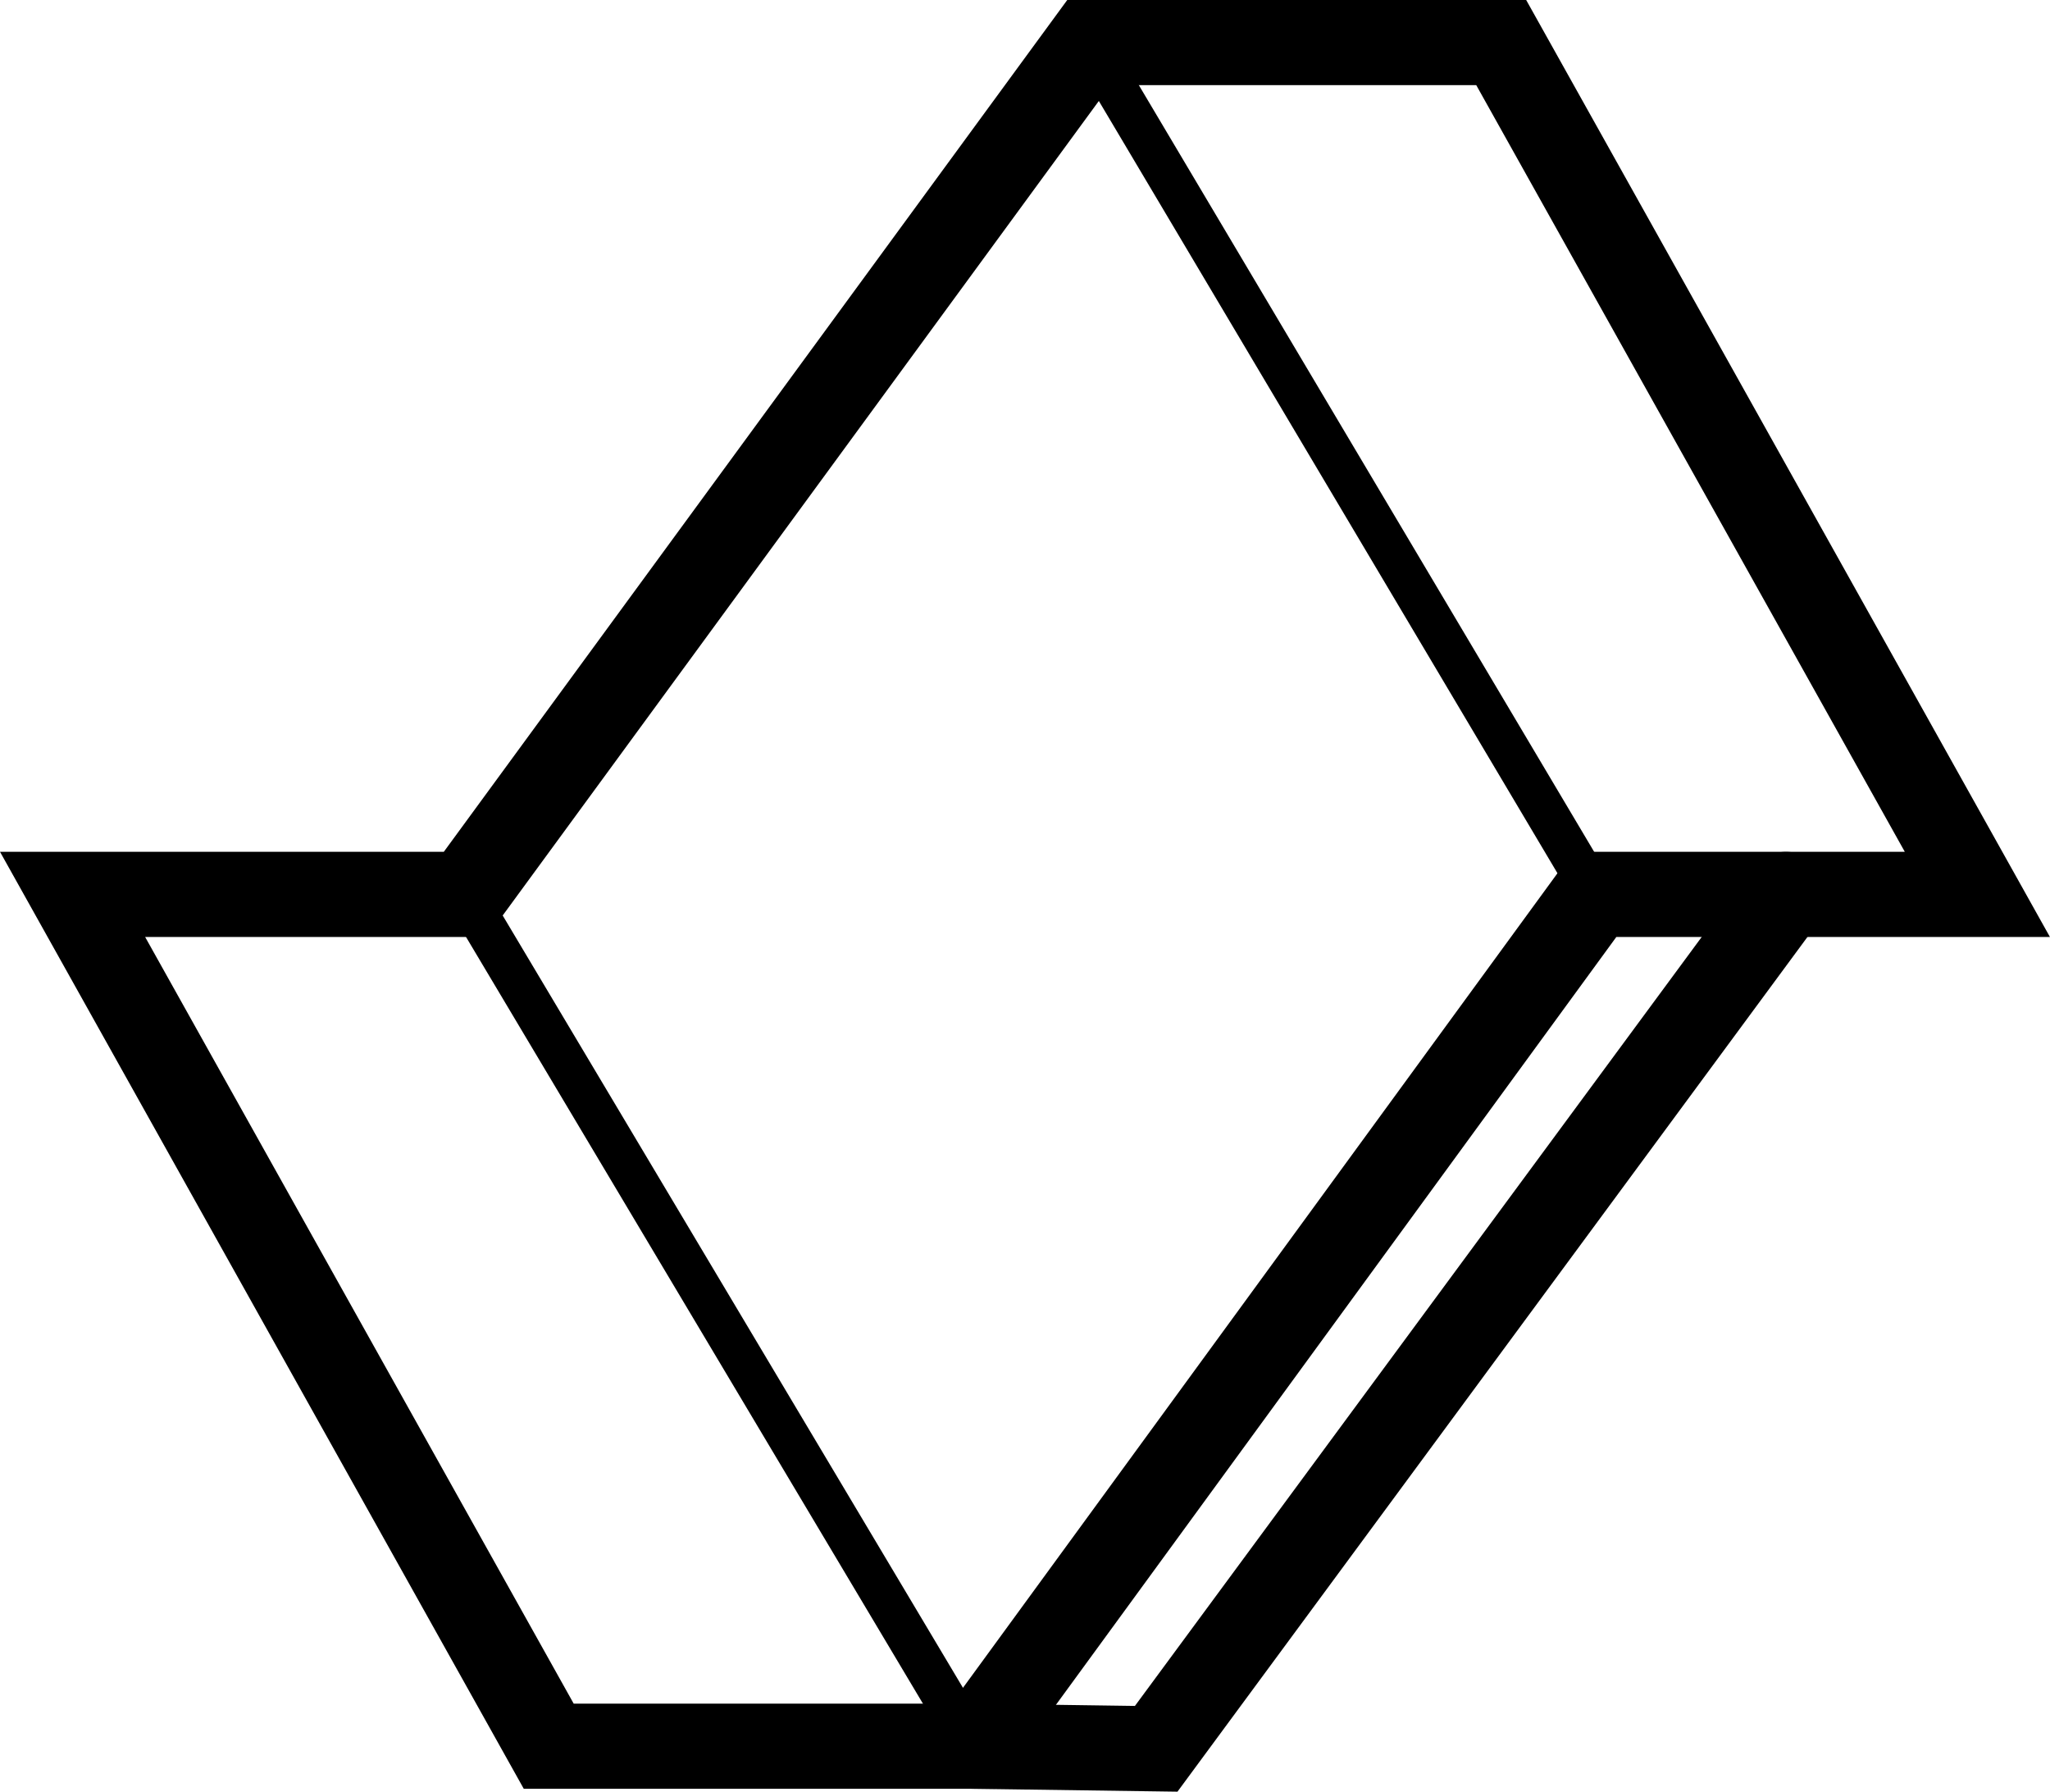
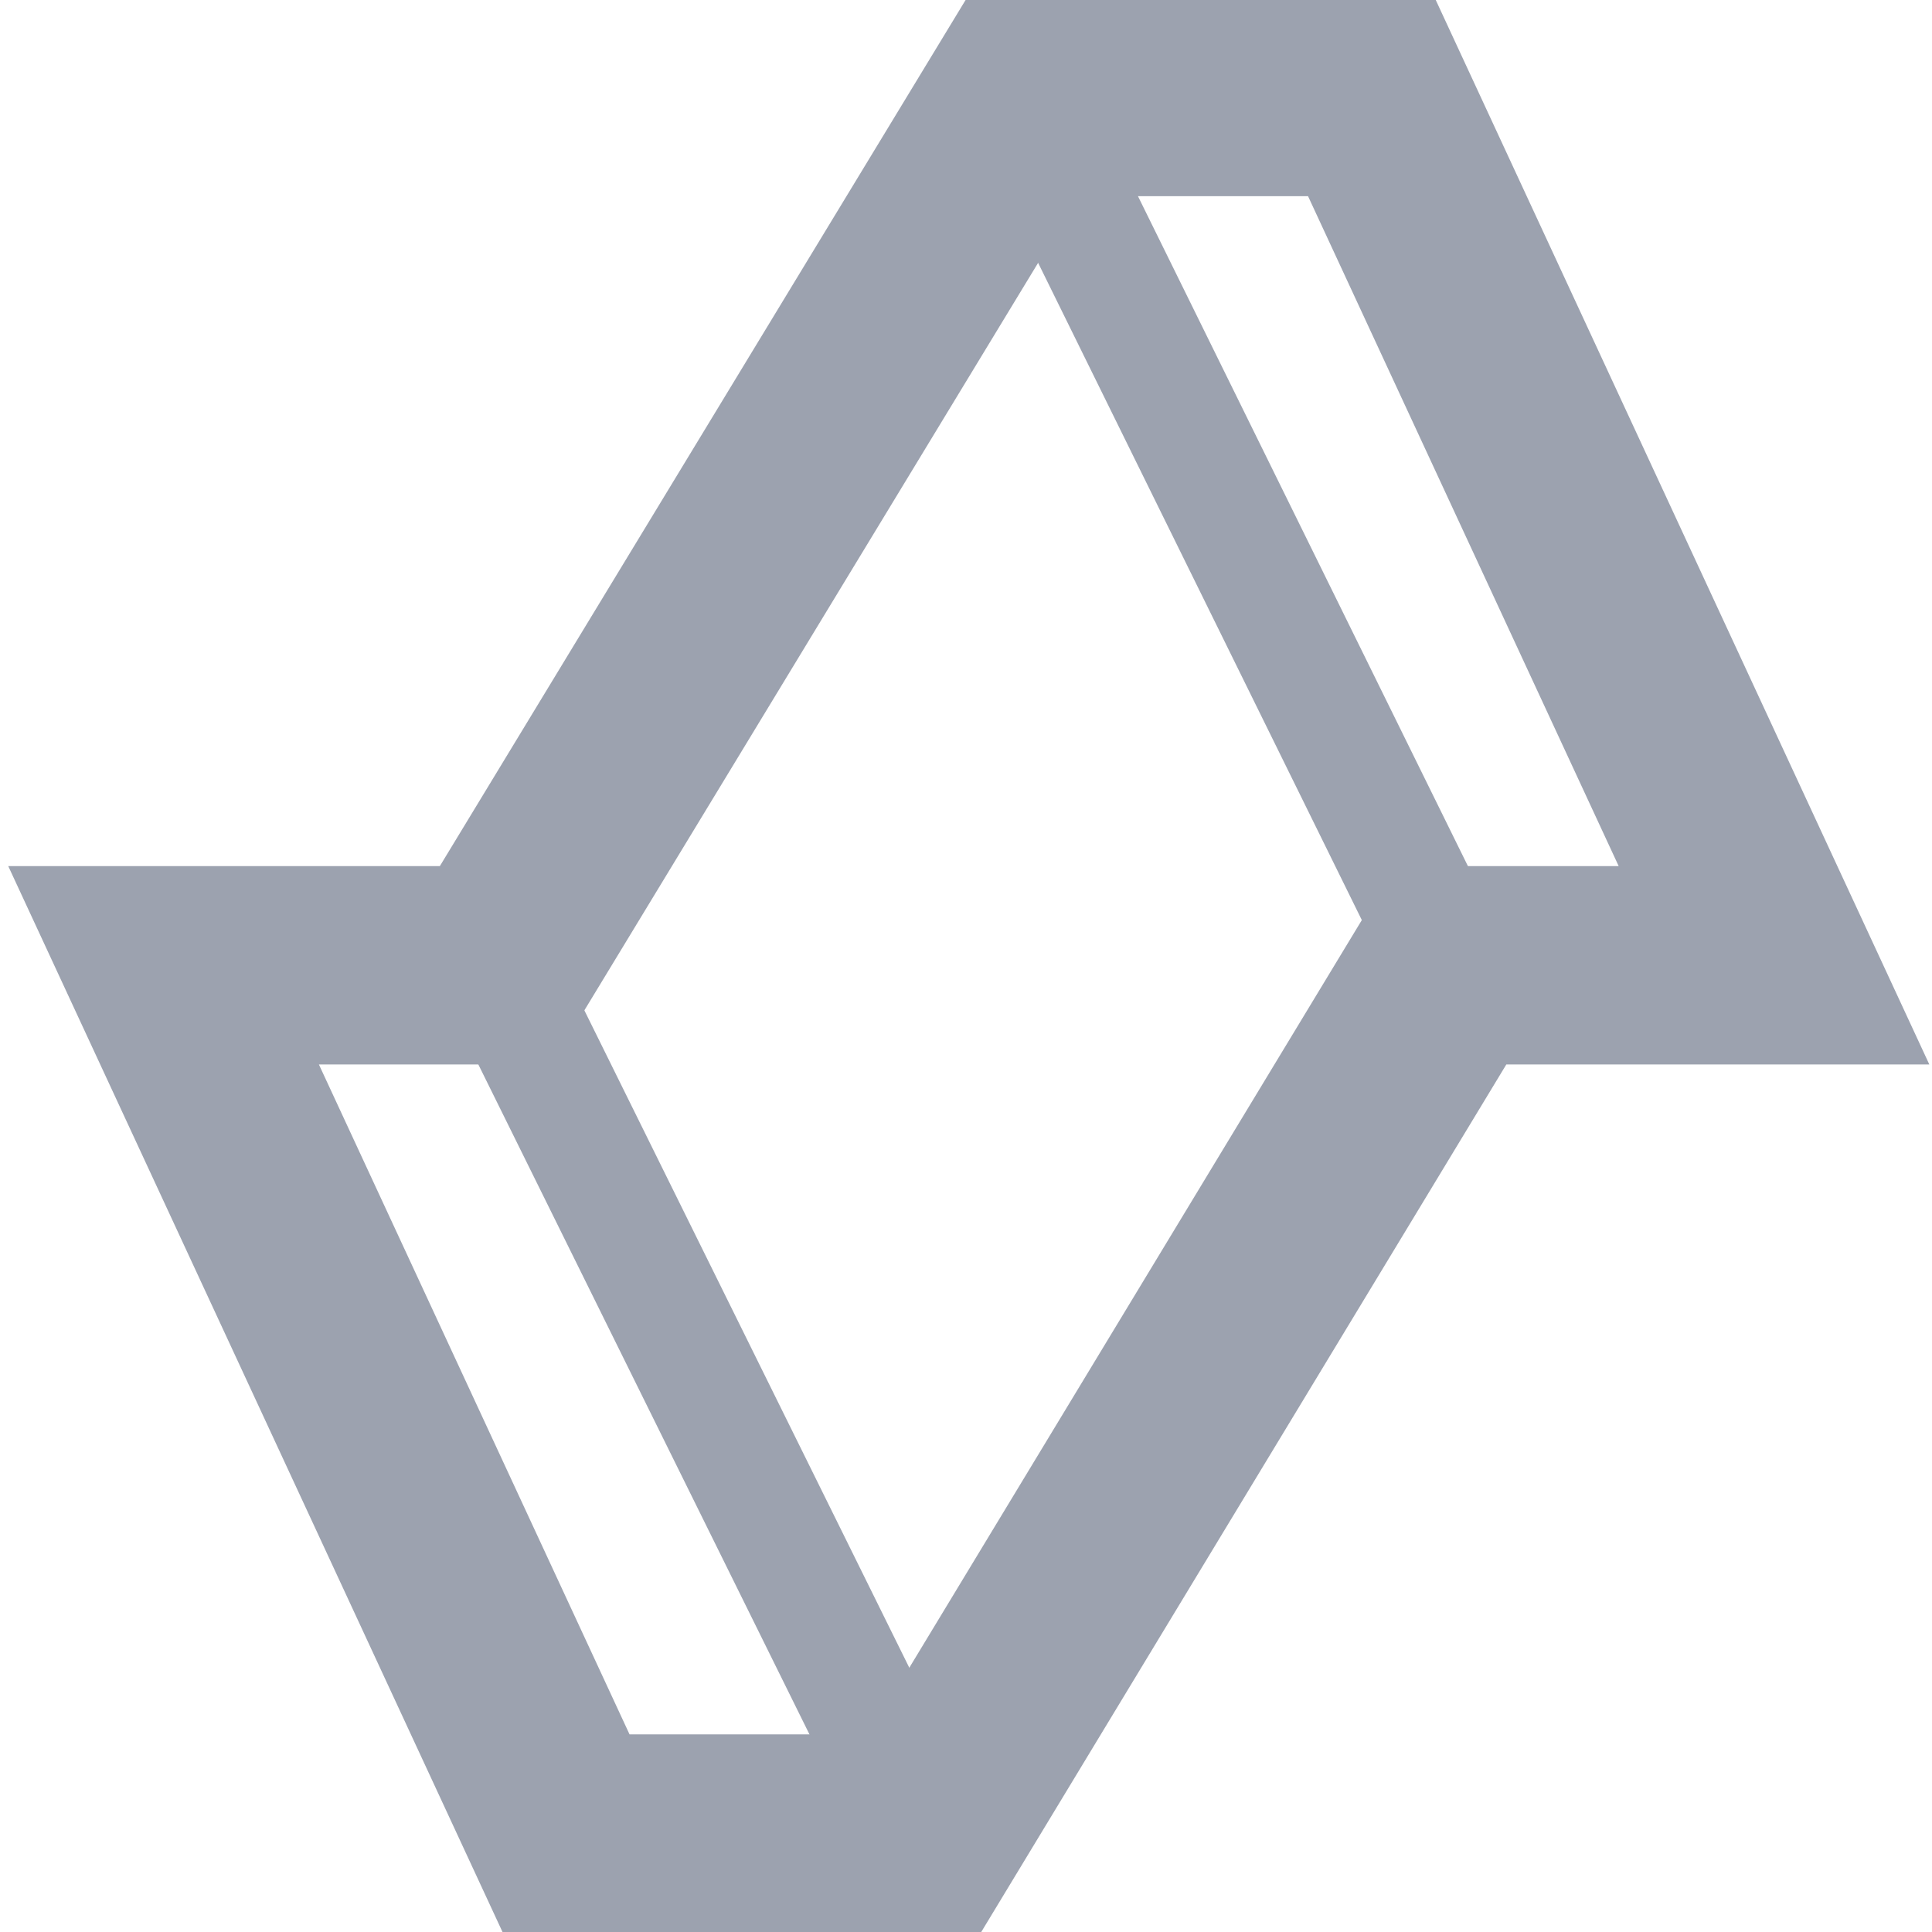
- <svg xmlns="http://www.w3.org/2000/svg" width="47.969" height="41.918" viewBox="0 0 12.692 11.091" version="1.1" id="svg1">
+ <svg xmlns="http://www.w3.org/2000/svg" width="256" height="256" viewBox="0 0 67.733 67.733" version="1.1" id="svg1" xml:space="preserve">
  <defs id="defs1" />
-   <path style="display:none;fill:#000000;fill-opacity:0;stroke:none;stroke-width:0.521;stroke-linecap:round;stroke-linejoin:round;stroke-dasharray:none" d="M 0.449,5.536 3.398,10.809 H 6.024 L 9.873,5.536 H 12.243 L 9.294,0.263 H 6.741 L 2.881,5.536 H 0.449" id="path11" />
-   <path style="display:none;fill:#544d63;fill-opacity:1;stroke:none;stroke-width:0.521;stroke-linecap:round;stroke-linejoin:round;stroke-dasharray:none" d="m 6.024,10.809 1.134,0.016 3.899,-5.289 -1.185,-4e-6 z" id="path12" />
-   <g id="layer2" transform="translate(-0.0026952,-0.813574)">
+   <g id="layer2" transform="translate(-0.01657598,-0.8100909)">
    <g id="g10" style="fill:#000000;fill-opacity:0">
-       <path style="fill:#000000;fill-opacity:0;stroke:currentColor;stroke-width:0.527;stroke-linecap:square;stroke-linejoin:miter;stroke-dasharray:none" d="M 0.452,6.35 3.4,11.623 H 6.027 L 9.876,6.35 H 12.245 L 9.297,1.077 H 6.744 L 2.884,6.35 Z" id="path5" />
-       <path style="fill:#000000;fill-opacity:0;stroke:currentColor;stroke-width:0.527;stroke-linecap:round;stroke-linejoin:miter;stroke-dasharray:none" d="m 6.027,11.623 1.134,0.016 3.899,-5.289" id="path7" />
-       <path style="fill:#000000;fill-opacity:0;stroke:currentColor;stroke-width:0.263;stroke-linecap:square;stroke-linejoin:miter;stroke-dasharray:none" d="m 6.744,1.077 3.132,5.273" id="path9" />
-       <path style="fill:#000000;fill-opacity:0;stroke:currentColor;stroke-width:0.263;stroke-linecap:square;stroke-linejoin:miter;stroke-dasharray:none" d="m 2.884,6.35 3.143,5.273" id="path10" />
+       <path style="fill:#666666;fill-opacity:0;stroke:#9ca2af;stroke-width:6.955;stroke-linecap:square;stroke-linejoin:miter;stroke-dasharray:none;stroke-opacity:1" d="M 5.751,34.651 19.866,65.091 H 32.442 L 50.866,34.651 H 62.21 L 48.095,4.21 H 35.873 L 17.395,34.651 Z" id="path5" />
+       <path style="fill:#9ca2af;fill-opacity:1;stroke:#9ca2af;stroke-width:4.173;stroke-linecap:square;stroke-linejoin:miter;stroke-dasharray:none;stroke-opacity:1" d="M 35.873,4.21 50.866,34.651" id="path9" />
+       <path style="fill:#9ca2af;fill-opacity:1;stroke:#9ca2af;stroke-width:4.173;stroke-linecap:square;stroke-linejoin:miter;stroke-dasharray:none;stroke-opacity:1" d="m 17.395,34.651 15.046,30.44" id="path10" />
    </g>
  </g>
</svg>
